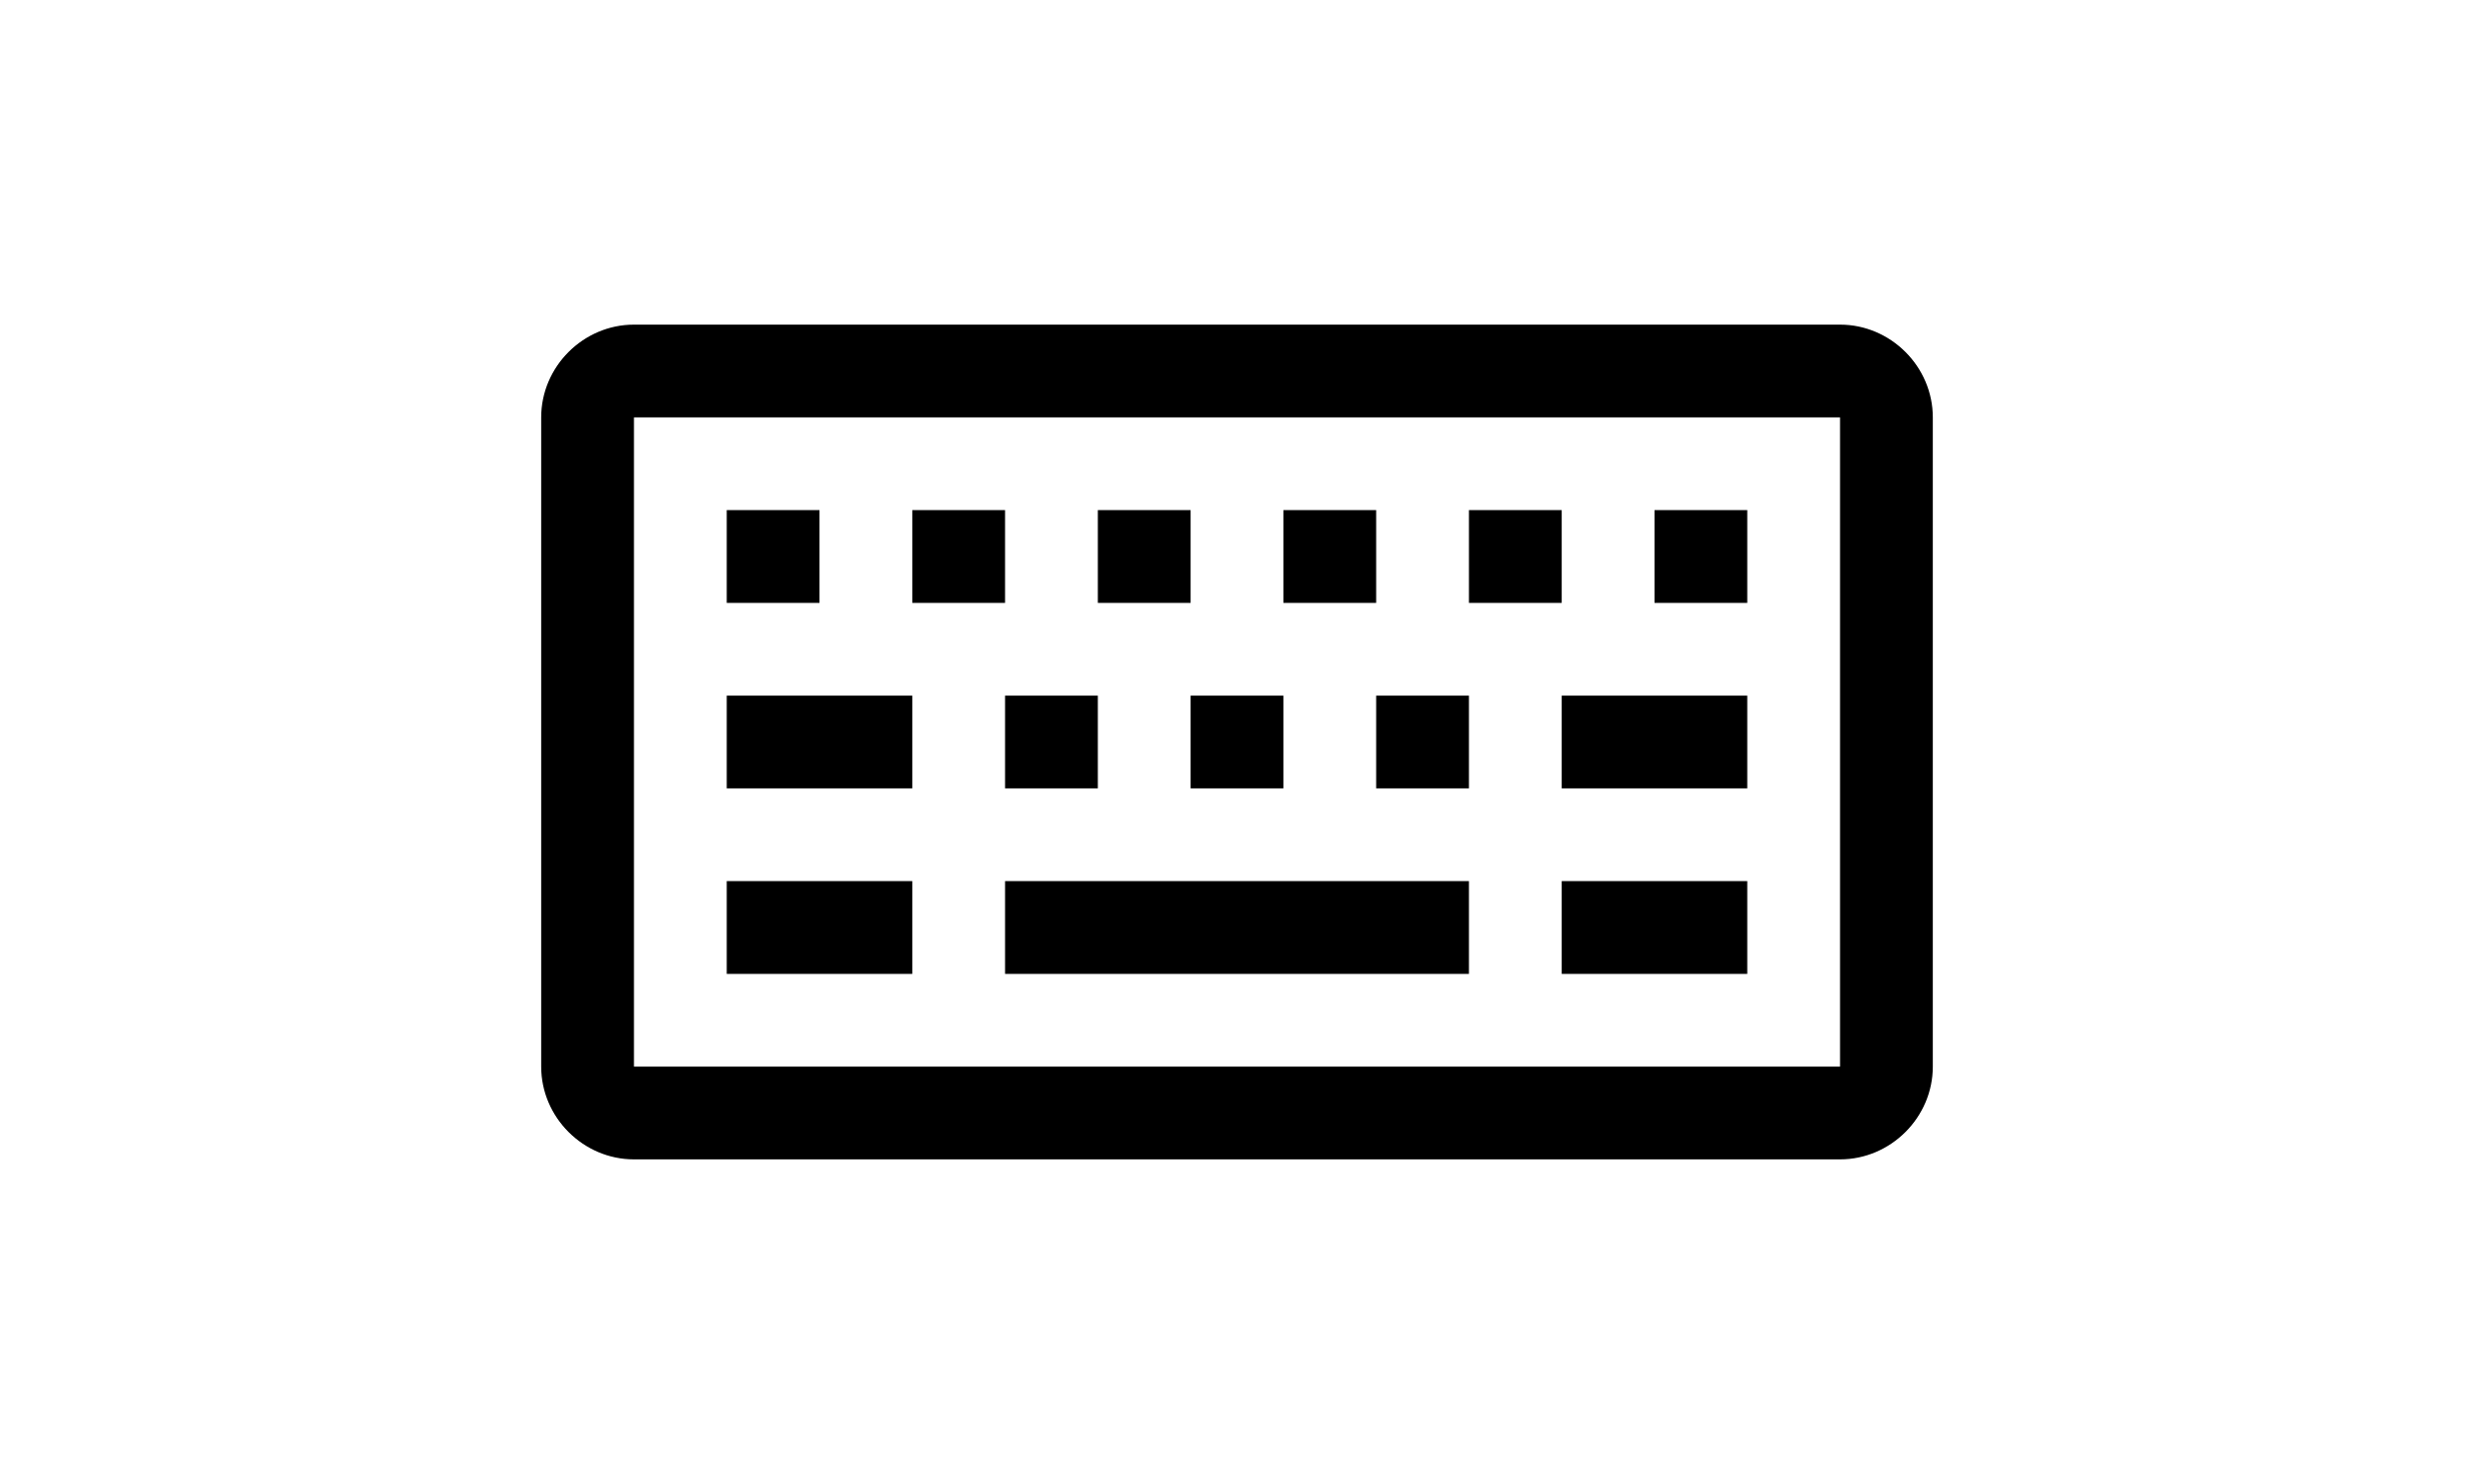
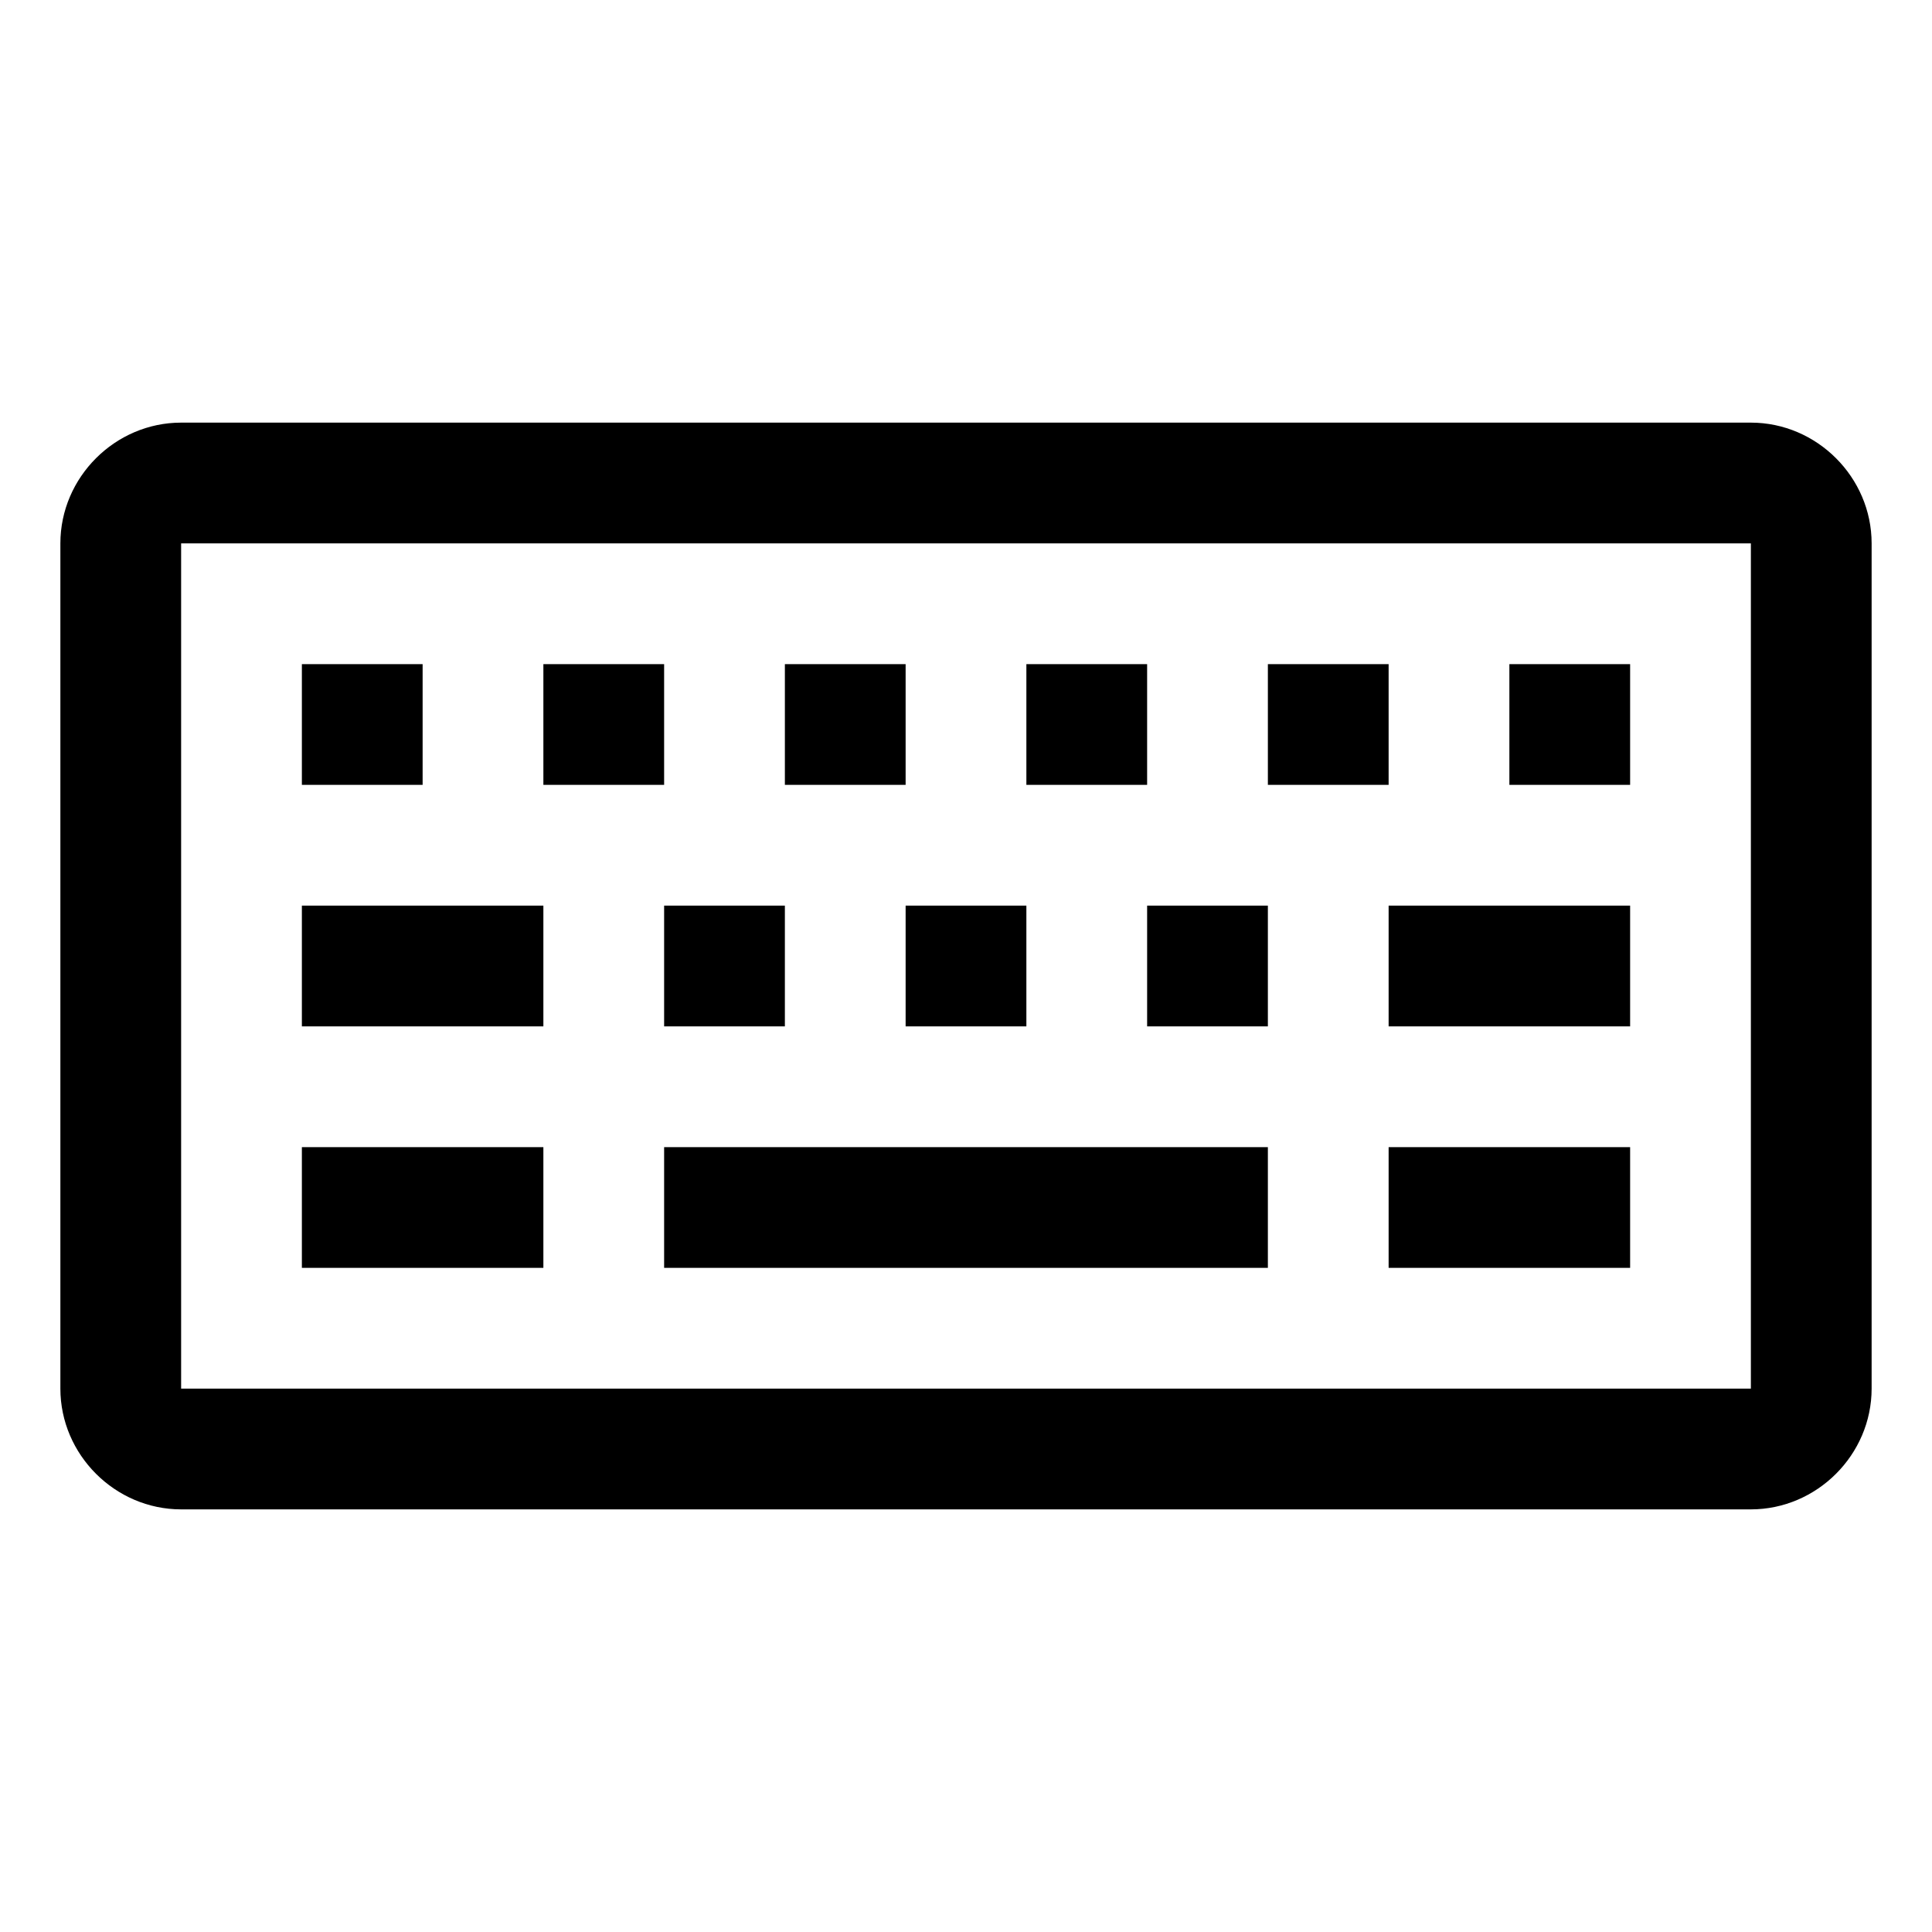
- <svg xmlns="http://www.w3.org/2000/svg" xmlns:xlink="http://www.w3.org/1999/xlink">
+ <svg xmlns="http://www.w3.org/2000/svg" xmlns:xlink="http://www.w3.org/1999/xlink" viewBox="0 0 128 128">
  <symbol id="svg-keyboard" viewBox="0 0 32 32">
    <path class="svg-fill" d="M 3 7 C 1.906 7 1 7.906 1 9 L 1 23 C 1 24.094 1.906 25 3 25 L 29 25 C 30.094 25 31 24.094 31 23 L 31 9 C 31 7.906 30.094 7 29 7 Z M 3 9 L 29 9 L 29 23 L 3 23 Z M 5 11 L 5 13 L 7 13 L 7 11 Z M 9 11 L 9 13 L 11 13 L 11 11 Z M 13 11 L 13 13 L 15 13 L 15 11 Z M 17 11 L 17 13 L 19 13 L 19 11 Z M 21 11 L 21 13 L 23 13 L 23 11 Z M 25 11 L 25 13 L 27 13 L 27 11 Z M 5 15 L 5 17 L 9 17 L 9 15 Z M 11 15 L 11 17 L 13 17 L 13 15 Z M 15 15 L 15 17 L 17 17 L 17 15 Z M 19 15 L 19 17 L 21 17 L 21 15 Z M 23 15 L 23 17 L 27 17 L 27 15 Z M 5 19 L 5 21 L 9 21 L 9 19 Z M 11 19 L 11 21 L 21 21 L 21 19 Z M 23 19 L 23 21 L 27 21 L 27 19 Z" />
  </symbol>
  <use xlink:href="#svg-keyboard" />
</svg>
